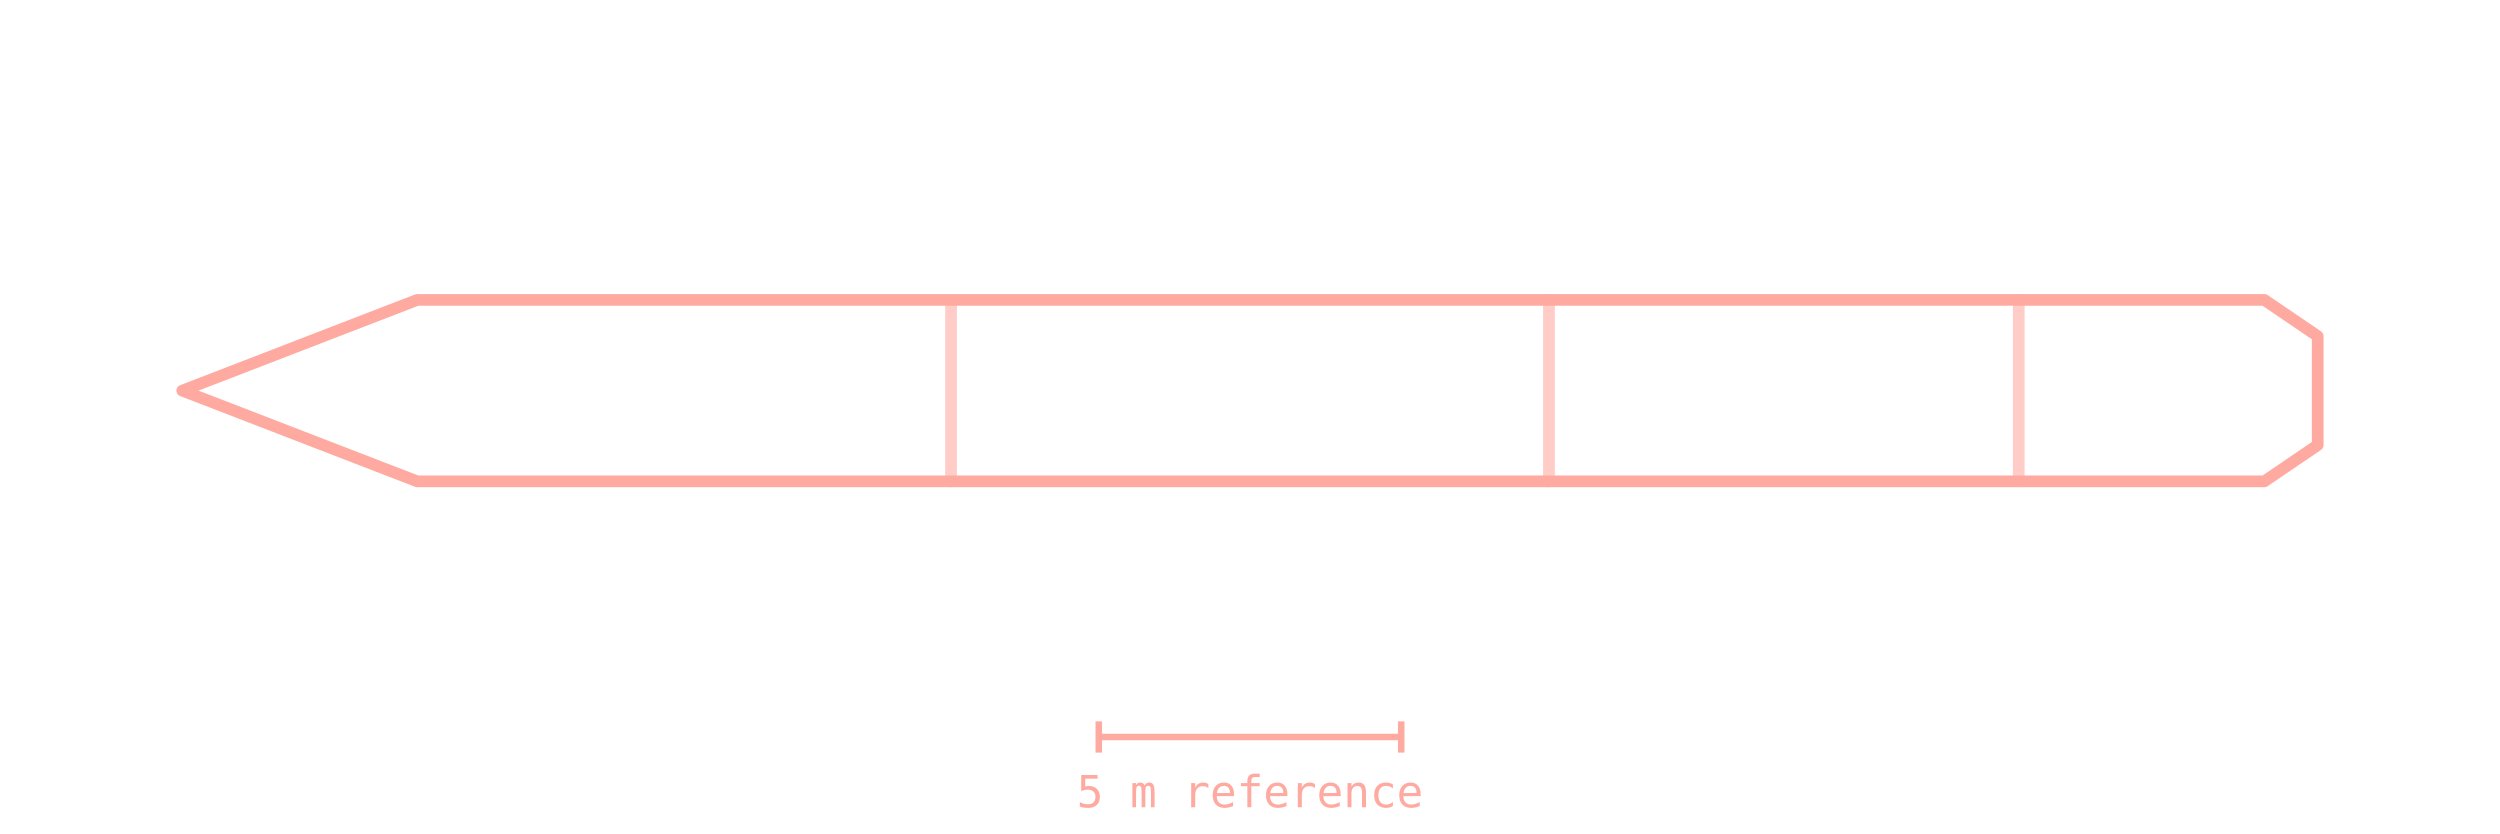
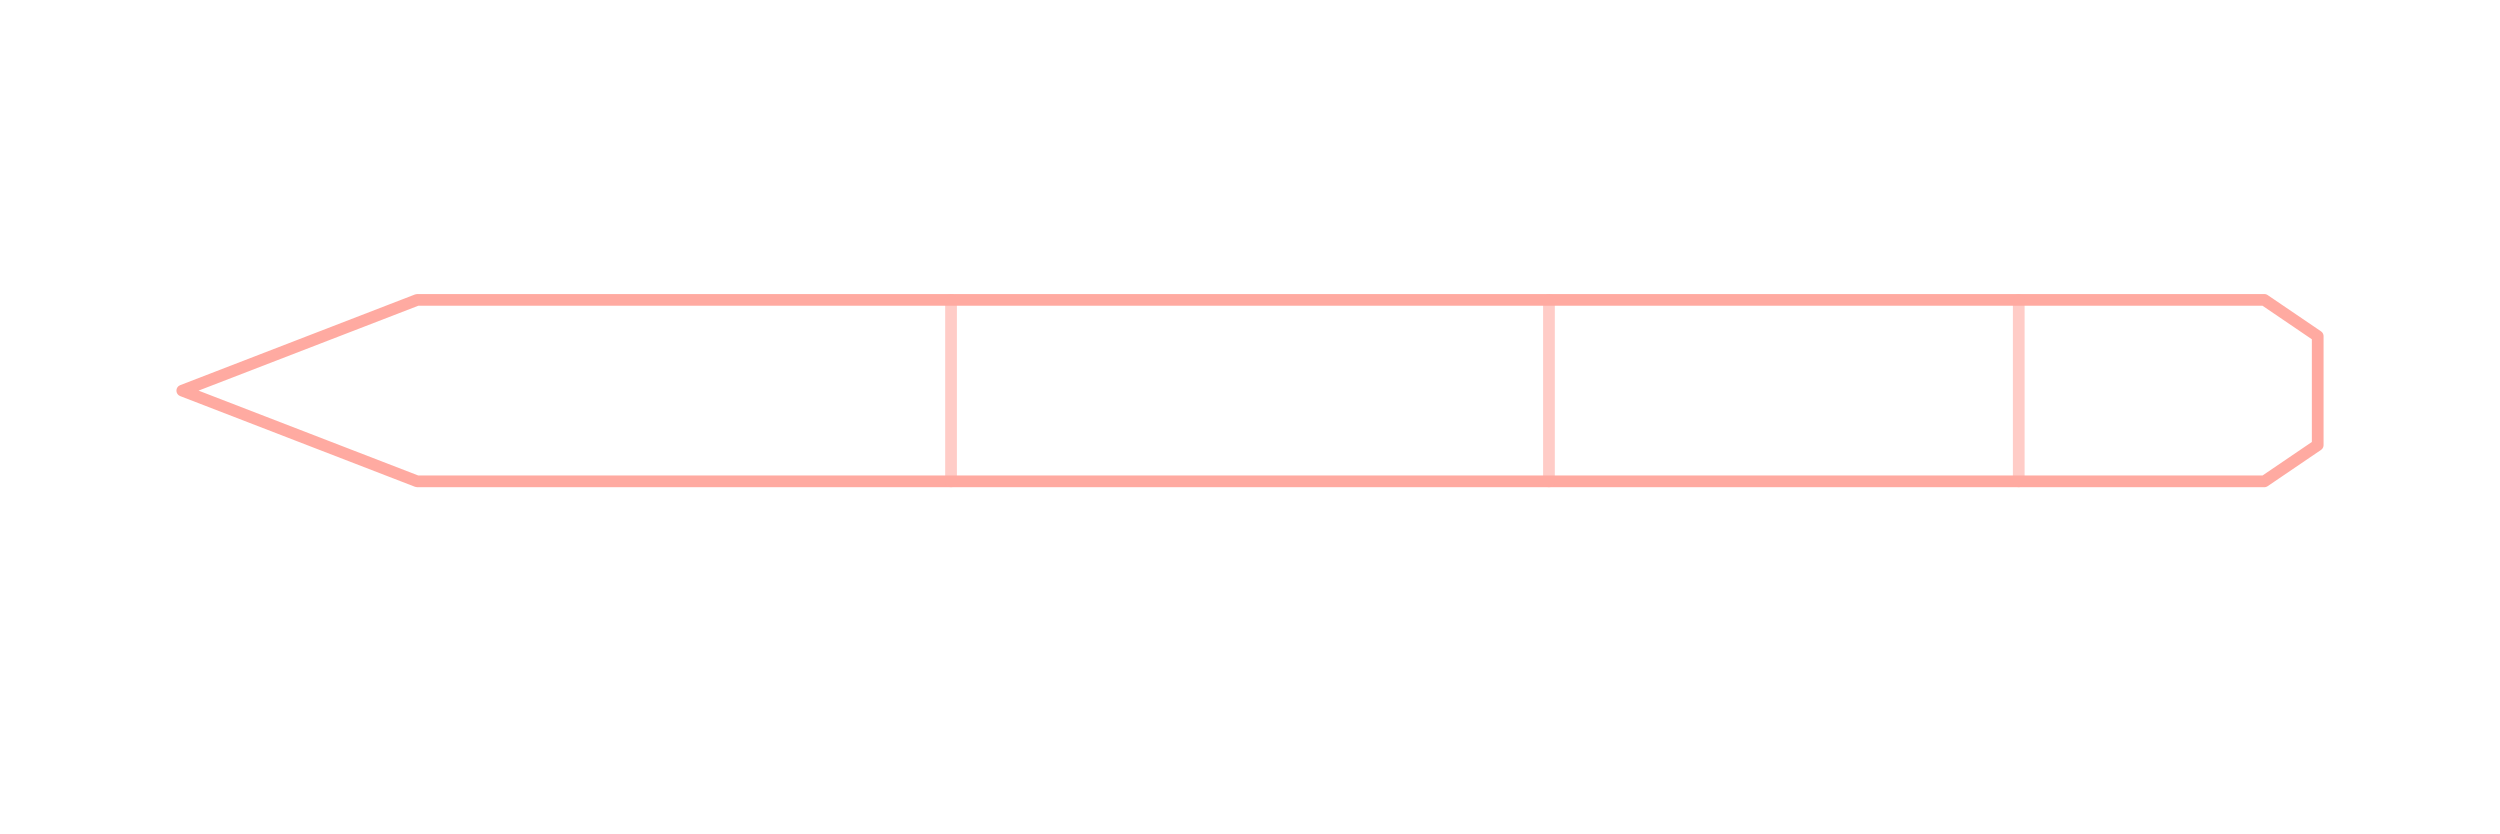
<svg xmlns="http://www.w3.org/2000/svg" width="960" height="320" viewBox="0 0 960 320" role="img" aria-label="RS-28 Sarmat complete carrier missile exterior outline">
  <g fill="none" stroke="#ffaaa1" stroke-width="4.5" stroke-linecap="round" stroke-linejoin="round">
    <path d="M 70 150 L 160.2 115.16 L 869.5 115.16 L 890 129.09 L 890 170.91 L 869.5 184.84 L 160.2 184.84 Z" />
    <path d="M 365.2 115.16 L 365.2 184.84" opacity=".6" />
    <path d="M 594.8 115.16 L 594.8 184.84" opacity=".6" />
    <path d="M 775.2 115.16 L 775.2 184.84" opacity=".6" />
  </g>
-   <path d="M 421.93 283 H 538.07 M 421.93 277 V 289 M 538.07 277 V 289" fill="none" stroke="#ffaaa1" stroke-width="2.5" />
-   <text x="480" y="310" text-anchor="middle" fill="#ffaaa1" font-family="monospace" font-size="17">5 m reference</text>
</svg>
